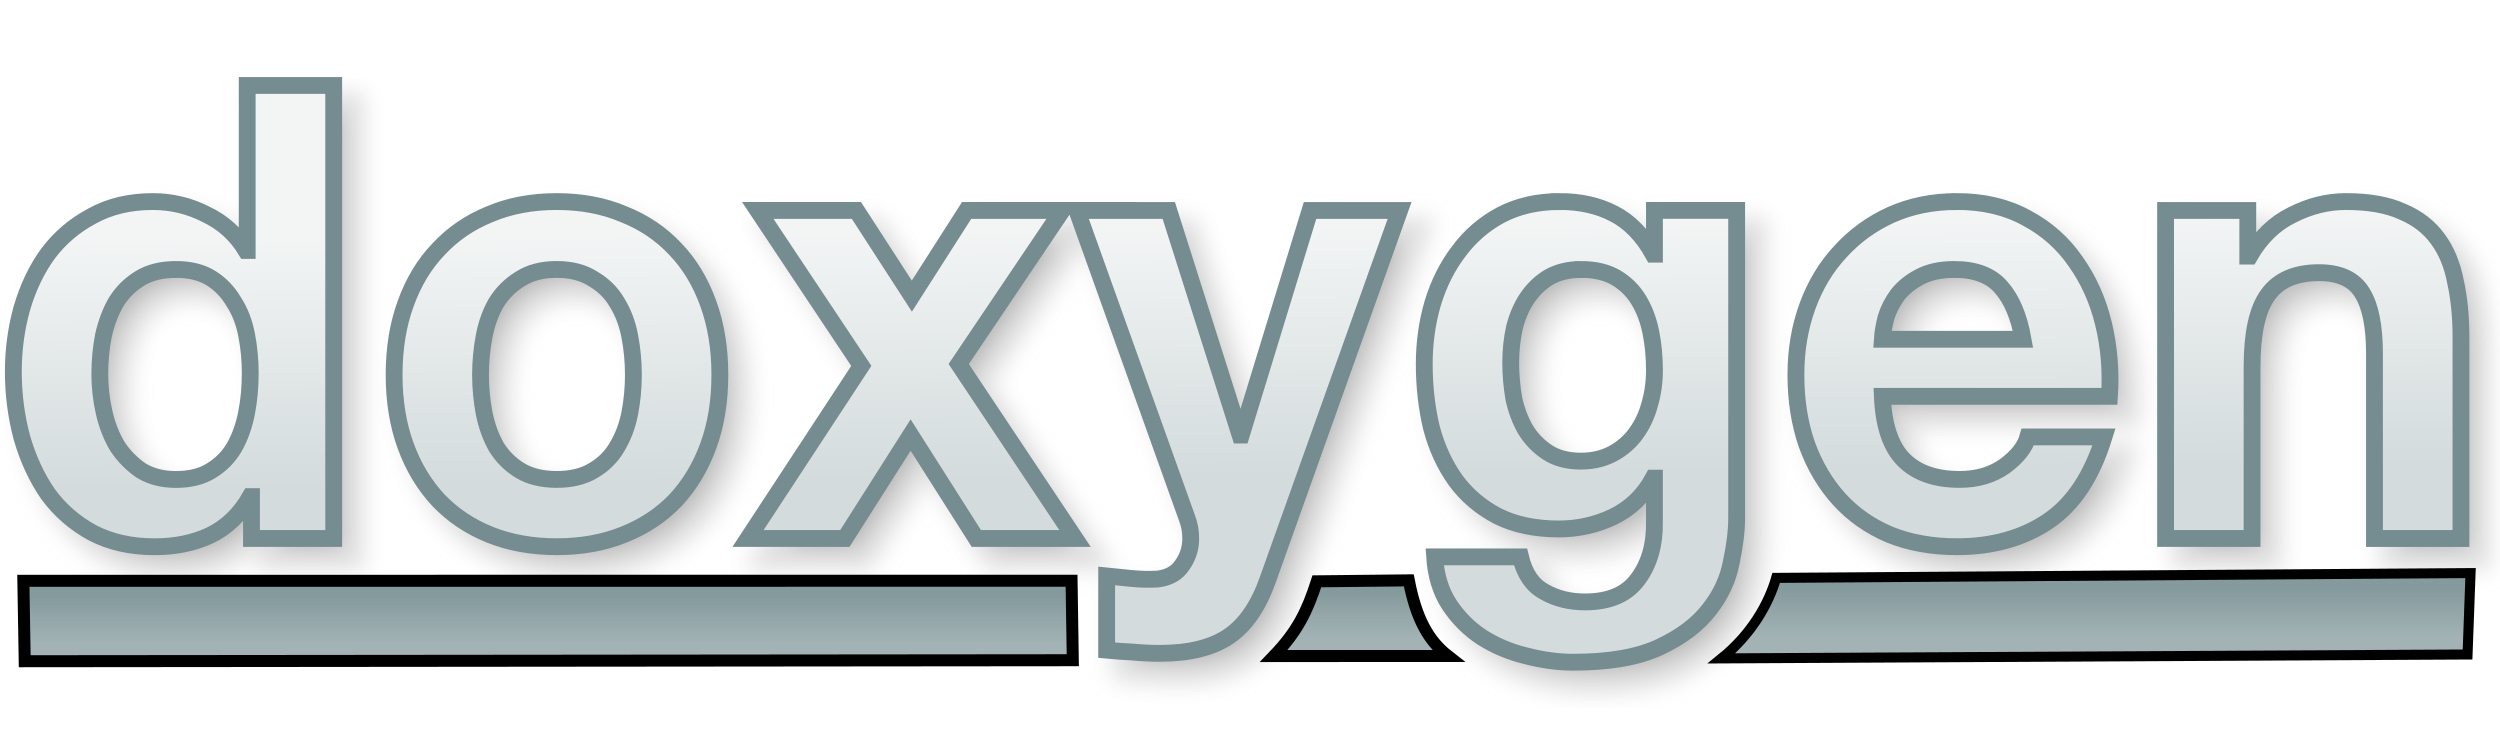
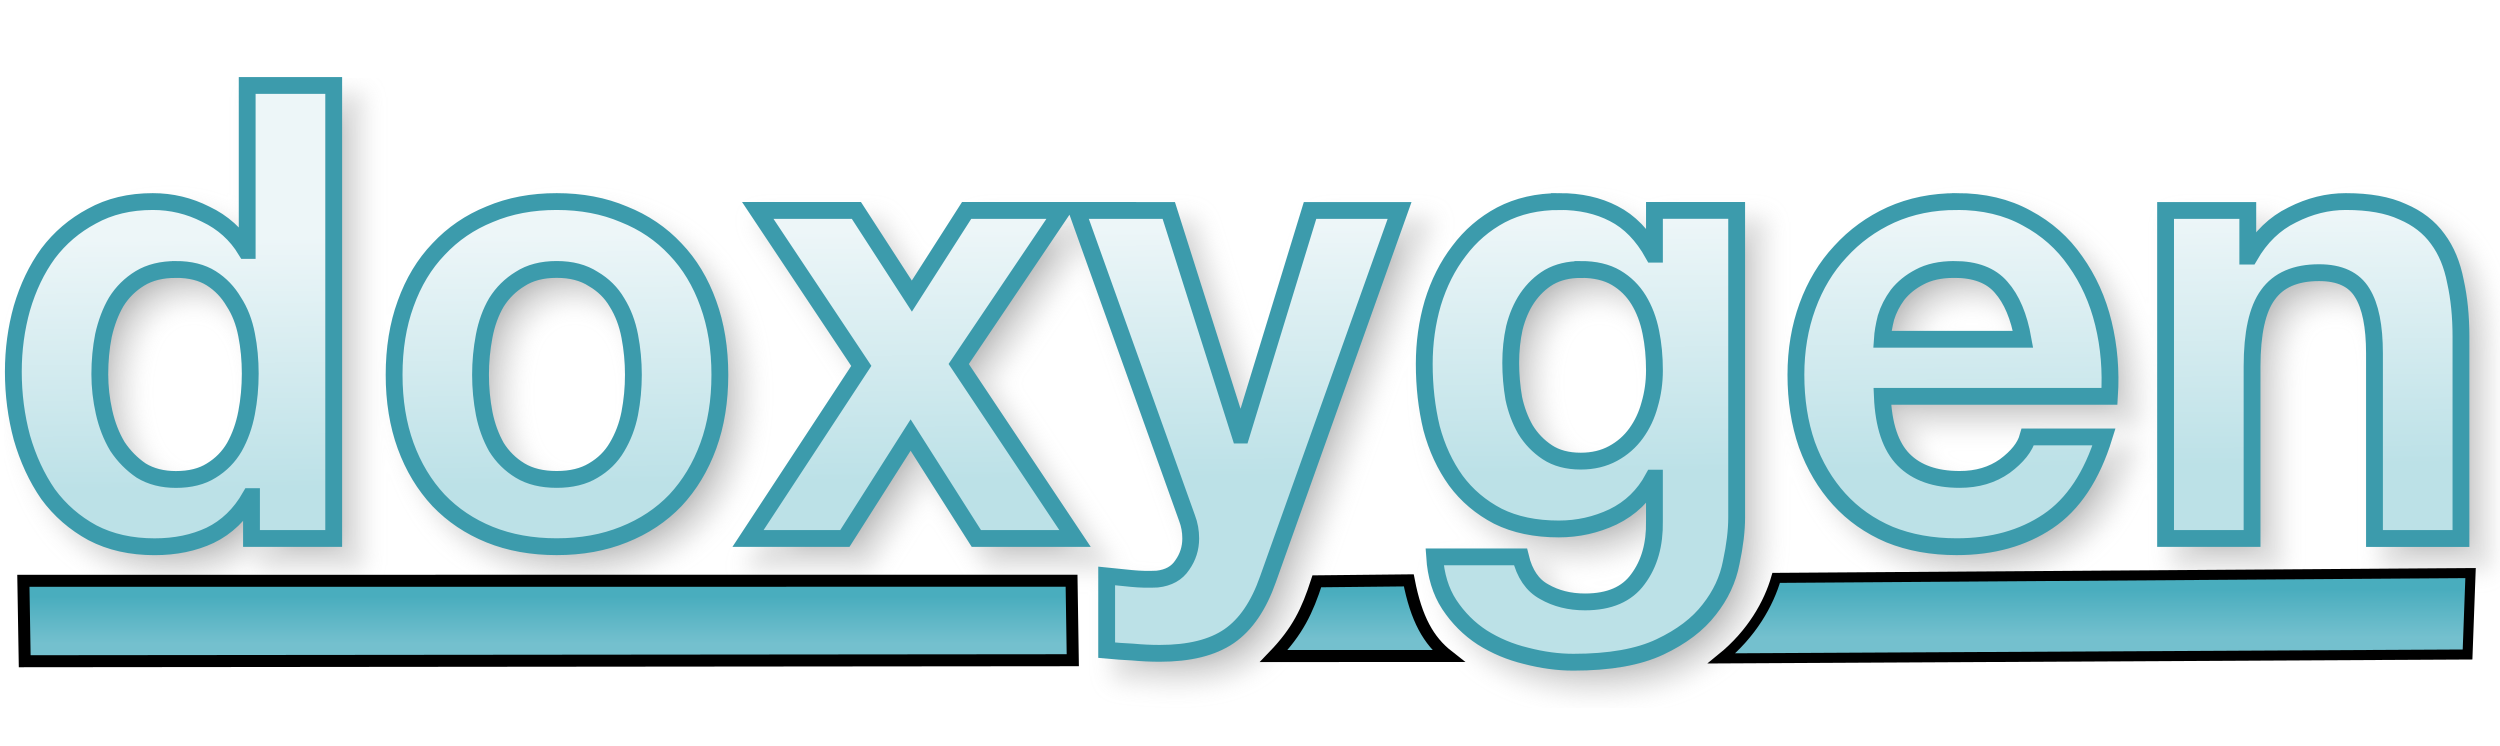
<svg xmlns="http://www.w3.org/2000/svg" xmlns:xlink="http://www.w3.org/1999/xlink" version="1.1" viewBox="0 0 104 31">
  <defs>
    <linearGradient id="a">
-       <stop stop-color="#859A9D" offset="0" />
-       <stop stop-color="#A3B3B5" offset="1" />
+       <stop stop-color="#49ADBE" offset="0" />
+       <stop stop-color="#74C0CE" offset="1" />
    </linearGradient>
    <linearGradient id="d" x1="31.474" x2="31.474" y1="24.821" y2="26.773" gradientUnits="userSpaceOnUse" xlink:href="#a" />
    <linearGradient id="c" x1="31.474" x2="31.474" y1="24.821" y2="26.773" gradientTransform="matrix(.6816 0 0 1.0248 72.391 -.91809)" gradientUnits="userSpaceOnUse" xlink:href="#a" />
    <linearGradient id="b" x1="56.295" x2="56.295" y1="24.622" y2="26.574" gradientUnits="userSpaceOnUse" xlink:href="#a" />
    <linearGradient id="e" x1="49.067" x2="48.956" y1="19.719" y2="9.523" gradientTransform="matrix(.97968 0 0 1.0207 -.25579 -.25579)" gradientUnits="userSpaceOnUse">
-       <stop stop-color="#D3DBDC" offset="0" />
-       <stop stop-color="#F3F5F5" offset="1" />
+       <stop stop-color="#BCE1E7" offset="0" />
+       <stop stop-color="#EDF6F8" offset="1" />
    </linearGradient>
    <filter id="f" x="-.011" y="-.045" width="1.021" height="1.091" color-interpolation-filters="sRGB">
      <feGaussianBlur stdDeviation="0.453" />
    </filter>
  </defs>
  <g>
    <path transform="translate(-2.5759 -27.848)" d="m13.609 32.203v6.863h-0.051c-0.405-0.669-0.963-1.171-1.672-1.506-0.692-0.352-1.428-0.527-2.205-0.527-0.963 0-1.807 0.203-2.533 0.607-0.726 0.387-1.334 0.906-1.824 1.557-0.473 0.651-0.835 1.409-1.088 2.272-0.236 0.845-0.355 1.724-0.355 2.639 0 0.95 0.119 1.864 0.355 2.744 0.253 0.88 0.615 1.663 1.088 2.35 0.49 0.669 1.107 1.207 1.85 1.611 0.743 0.387 1.604 0.58 2.584 0.58 0.861 0 1.631-0.158 2.307-0.475 0.692-0.334 1.25-0.872 1.672-1.611h0.051v1.742h3.42v-18.846zm12.875 4.83c-1.03 0-1.96 0.175-2.787 0.527-0.828 0.334-1.536 0.82-2.127 1.453-0.591 0.616-1.048 1.372-1.369 2.269-0.321 0.88-0.48 1.866-0.48 2.957s0.16 2.075 0.48 2.955c0.321 0.88 0.778 1.636 1.369 2.269 0.591 0.616 1.299 1.091 2.127 1.426 0.828 0.334 1.757 0.502 2.787 0.502 1.03 0 1.96-0.168 2.787-0.502 0.844-0.334 1.561-0.81 2.152-1.426 0.591-0.633 1.048-1.39 1.369-2.269 0.321-0.88 0.48-1.864 0.48-2.955s-0.16-2.077-0.48-2.957c-0.321-0.897-0.778-1.654-1.369-2.269-0.591-0.633-1.308-1.119-2.152-1.453-0.828-0.352-1.757-0.527-2.787-0.527zm41.715 0c-0.912 0-1.722 0.185-2.432 0.555-0.692 0.37-1.275 0.87-1.748 1.504-0.473 0.616-0.837 1.337-1.09 2.164-0.236 0.809-0.354 1.655-0.354 2.535 0 0.933 0.1 1.821 0.303 2.666 0.22 0.827 0.558 1.556 1.014 2.189 0.456 0.616 1.039 1.109 1.748 1.478 0.709 0.352 1.554 0.529 2.533 0.529 0.794 0 1.545-0.168 2.254-0.502 0.726-0.352 1.283-0.89 1.672-1.611h0.051v1.795c0.017 0.968-0.211 1.769-0.684 2.402-0.456 0.633-1.19 0.951-2.203 0.951-0.642 0-1.208-0.142-1.697-0.424-0.49-0.264-0.819-0.747-0.988-1.451h-3.572c0.051 0.774 0.253 1.435 0.607 1.98 0.372 0.563 0.829 1.019 1.369 1.371 0.557 0.352 1.166 0.607 1.824 0.766 0.676 0.176 1.333 0.266 1.975 0.266 1.503 0 2.703-0.212 3.598-0.635 0.895-0.422 1.58-0.941 2.053-1.557 0.473-0.598 0.777-1.249 0.912-1.953 0.152-0.704 0.227-1.329 0.227-1.875v-12.775h-3.42v1.822h-0.051c-0.439-0.792-0.988-1.355-1.647-1.69-0.642-0.334-1.393-0.502-2.254-0.502zm16.523 0c-0.996 0-1.909 0.185-2.736 0.555-0.811 0.37-1.512 0.88-2.103 1.531-0.591 0.633-1.046 1.39-1.367 2.269s-0.48 1.831-0.48 2.852c0 1.056 0.151 2.022 0.455 2.902 0.321 0.88 0.768 1.636 1.342 2.269 0.574 0.633 1.276 1.127 2.103 1.478 0.828 0.334 1.757 0.502 2.787 0.502 1.486 0 2.752-0.353 3.799-1.057 1.047-0.704 1.825-1.873 2.332-3.51h-3.168c-0.118 0.422-0.439 0.828-0.963 1.215-0.524 0.37-1.147 0.553-1.873 0.553-1.013 0-1.792-0.273-2.332-0.818-0.54-0.545-0.836-1.425-0.887-2.639h9.449c0.068-1.056-0.016-2.067-0.252-3.035-0.236-0.968-0.626-1.829-1.166-2.586-0.524-0.757-1.2-1.355-2.027-1.795-0.828-0.458-1.797-0.688-2.912-0.688zm16.189 0c-0.76 0-1.502 0.185-2.228 0.555-0.726 0.352-1.317 0.923-1.773 1.715h-0.076v-1.9h-3.42v13.646h3.598v-7.152c0-1.39 0.219-2.384 0.658-2.982 0.439-0.616 1.149-0.924 2.129-0.924 0.861 0 1.461 0.281 1.799 0.844 0.338 0.545 0.506 1.382 0.506 2.508v7.707h3.598v-8.393c0-0.845-0.076-1.611-0.229-2.297-0.135-0.704-0.38-1.292-0.734-1.768-0.355-0.493-0.844-0.873-1.469-1.137-0.608-0.282-1.395-0.422-2.357-0.422zm-66.063 0.369 4.307 6.467-4.713 7.18h4.029l2.736-4.303 2.734 4.303h4.106l-4.84-7.258 4.307-6.389h-3.977l-2.279 3.564-2.307-3.564zm13.275 0 4.584 12.803c0.101 0.264 0.152 0.545 0.152 0.844 0 0.405-0.117 0.775-0.354 1.109-0.22 0.334-0.566 0.527-1.039 0.58-0.355 0.018-0.71 0.01-1.065-0.025-0.355-0.035-0.701-0.07-1.039-0.105v3.088c0.372 0.035 0.735 0.061 1.09 0.078 0.372 0.035 0.744 0.053 1.115 0.053 1.233 0 2.194-0.238 2.887-0.713 0.692-0.475 1.233-1.266 1.621-2.375l5.473-15.336h-3.725l-2.861 9.344h-0.051l-2.965-9.344zm-37.48 2.455c0.591 0 1.082 0.123 1.471 0.369 0.388 0.246 0.699 0.572 0.936 0.977 0.253 0.387 0.432 0.845 0.533 1.373 0.101 0.51 0.152 1.048 0.152 1.611 0 0.563-0.051 1.107-0.152 1.635-0.101 0.528-0.271 1.004-0.508 1.426-0.236 0.405-0.556 0.73-0.961 0.977-0.388 0.246-0.88 0.369-1.471 0.369-0.557 0-1.038-0.123-1.443-0.369-0.388-0.264-0.718-0.597-0.988-1.002-0.253-0.422-0.438-0.898-0.557-1.426s-0.178-1.056-0.178-1.584c-1e-7 -0.563 0.051-1.099 0.152-1.609 0.118-0.528 0.295-0.996 0.531-1.4 0.253-0.405 0.583-0.73 0.988-0.977 0.405-0.246 0.903-0.369 1.494-0.369zm15.84 0c0.608 0 1.114 0.133 1.52 0.396 0.422 0.246 0.752 0.572 0.988 0.977 0.253 0.405 0.43 0.871 0.531 1.398 0.101 0.528 0.152 1.066 0.152 1.611 0 0.545-0.051 1.081-0.152 1.609-0.101 0.51-0.278 0.976-0.531 1.398-0.236 0.405-0.566 0.73-0.988 0.977-0.405 0.246-0.912 0.369-1.52 0.369-0.608 0-1.114-0.123-1.52-0.369s-0.735-0.572-0.988-0.977c-0.236-0.422-0.406-0.888-0.508-1.398-0.101-0.528-0.152-1.064-0.152-1.609 0-0.545 0.051-1.083 0.152-1.611 0.101-0.528 0.271-0.994 0.508-1.398 0.253-0.405 0.583-0.73 0.988-0.977 0.405-0.264 0.912-0.396 1.52-0.396zm42.602 0c0.591 0 1.08 0.115 1.469 0.344 0.388 0.229 0.701 0.537 0.938 0.924 0.236 0.387 0.406 0.835 0.508 1.346 0.101 0.493 0.15 1.021 0.15 1.584 0 0.493-0.066 0.968-0.201 1.426-0.118 0.44-0.305 0.836-0.559 1.188-0.253 0.352-0.574 0.633-0.963 0.844-0.388 0.211-0.835 0.318-1.342 0.318-0.557 0-1.021-0.125-1.393-0.371-0.372-0.246-0.676-0.562-0.912-0.949-0.22-0.387-0.381-0.818-0.482-1.293-0.084-0.493-0.127-0.986-0.127-1.478 0-0.51 0.051-0.994 0.152-1.451 0.118-0.475 0.297-0.89 0.533-1.242 0.253-0.37 0.557-0.66 0.912-0.871 0.372-0.211 0.81-0.316 1.316-0.316zm15.535 0c0.878 0 1.529 0.248 1.951 0.74 0.439 0.493 0.743 1.214 0.912 2.164h-5.854c0.017-0.264 0.068-0.564 0.152-0.898 0.101-0.334 0.263-0.65 0.482-0.949 0.236-0.299 0.541-0.547 0.912-0.74 0.388-0.211 0.869-0.316 1.443-0.316z" filter="url(#f)" opacity=".3" stroke="#969696" />
    <path d="m0.972 24.161 43.605-0.002 0.051 3.306-43.6 0.042z" fill="url(#d)" stroke="#000" stroke-width=".5" />
-     <path d="m10.283 3.555v6.863h-0.051c-0.405-0.669-0.963-1.171-1.672-1.506-0.692-0.352-1.428-0.527-2.205-0.527-0.963 0-1.807 0.203-2.533 0.607-0.726 0.387-1.334 0.906-1.824 1.557-0.473 0.651-0.835 1.409-1.088 2.272-0.236 0.845-0.355 1.724-0.355 2.639 0 0.95 0.119 1.864 0.355 2.744 0.253 0.88 0.615 1.663 1.088 2.35 0.49 0.669 1.107 1.207 1.85 1.611 0.743 0.387 1.604 0.58 2.584 0.58 0.861 0 1.631-0.158 2.307-0.475 0.692-0.334 1.25-0.872 1.672-1.611h0.051v1.742h3.42v-18.846zm12.875 4.83c-1.03 0-1.96 0.175-2.787 0.527-0.828 0.334-1.536 0.82-2.127 1.453-0.591 0.616-1.048 1.372-1.369 2.269-0.321 0.88-0.48 1.866-0.48 2.957s0.16 2.075 0.48 2.955c0.321 0.88 0.778 1.636 1.369 2.269 0.591 0.616 1.299 1.091 2.127 1.426 0.828 0.334 1.757 0.502 2.787 0.502 1.03 0 1.96-0.168 2.787-0.502 0.844-0.334 1.561-0.81 2.152-1.426 0.591-0.633 1.048-1.39 1.369-2.269 0.321-0.88 0.48-1.864 0.48-2.955s-0.16-2.077-0.48-2.957c-0.321-0.897-0.778-1.654-1.369-2.269-0.591-0.633-1.308-1.119-2.152-1.453-0.828-0.352-1.757-0.527-2.787-0.527zm41.715 0c-0.912 0-1.722 0.185-2.432 0.555-0.692 0.37-1.275 0.87-1.748 1.504-0.473 0.616-0.837 1.337-1.09 2.164-0.236 0.809-0.354 1.655-0.354 2.535 0 0.933 0.1 1.821 0.303 2.666 0.22 0.827 0.558 1.556 1.014 2.189 0.456 0.616 1.039 1.109 1.748 1.478 0.709 0.352 1.554 0.529 2.533 0.529 0.794 0 1.545-0.168 2.254-0.502 0.726-0.352 1.283-0.89 1.672-1.611h0.051v1.795c0.017 0.968-0.211 1.769-0.684 2.402-0.456 0.633-1.19 0.951-2.203 0.951-0.642 0-1.208-0.142-1.697-0.424-0.49-0.264-0.819-0.747-0.988-1.451h-3.572c0.051 0.774 0.253 1.435 0.607 1.98 0.372 0.563 0.829 1.019 1.369 1.371 0.557 0.352 1.166 0.607 1.824 0.766 0.676 0.176 1.333 0.266 1.975 0.266 1.503 0 2.703-0.212 3.598-0.635 0.895-0.422 1.58-0.941 2.053-1.557 0.473-0.598 0.777-1.249 0.912-1.953 0.152-0.704 0.227-1.329 0.227-1.875v-12.775h-3.42v1.822h-0.051c-0.439-0.792-0.988-1.355-1.647-1.69-0.642-0.334-1.393-0.502-2.254-0.502zm16.523 0c-0.996 0-1.909 0.185-2.736 0.555-0.811 0.37-1.512 0.88-2.103 1.531-0.591 0.633-1.046 1.39-1.367 2.269s-0.48 1.831-0.48 2.852c0 1.056 0.151 2.022 0.455 2.902 0.321 0.88 0.768 1.636 1.342 2.269 0.574 0.633 1.276 1.127 2.103 1.478 0.828 0.334 1.757 0.502 2.787 0.502 1.486 0 2.752-0.353 3.799-1.057 1.047-0.704 1.825-1.873 2.332-3.51h-3.168c-0.118 0.422-0.439 0.828-0.963 1.215-0.524 0.37-1.147 0.553-1.873 0.553-1.013 0-1.792-0.273-2.332-0.818-0.54-0.545-0.836-1.425-0.887-2.639h9.449c0.068-1.056-0.016-2.067-0.252-3.035-0.236-0.968-0.626-1.829-1.166-2.586-0.524-0.757-1.2-1.355-2.027-1.795-0.828-0.458-1.797-0.688-2.912-0.688zm16.189 0c-0.76 0-1.502 0.185-2.228 0.555-0.726 0.352-1.317 0.923-1.773 1.715h-0.076v-1.9h-3.42v13.646h3.598v-7.152c0-1.39 0.219-2.384 0.658-2.982 0.439-0.616 1.149-0.924 2.129-0.924 0.861 0 1.461 0.281 1.799 0.844 0.338 0.545 0.506 1.382 0.506 2.508v7.707h3.598v-8.393c0-0.845-0.076-1.611-0.229-2.297-0.135-0.704-0.38-1.292-0.734-1.768-0.355-0.493-0.844-0.873-1.469-1.137-0.608-0.282-1.395-0.422-2.357-0.422zm-66.062 0.369 4.307 6.467-4.713 7.18h4.029l2.736-4.303 2.734 4.303h4.106l-4.84-7.258 4.307-6.389h-3.977l-2.279 3.564-2.307-3.564zm13.275 0 4.584 12.803c0.101 0.264 0.152 0.545 0.152 0.844 0 0.405-0.117 0.775-0.354 1.109-0.22 0.334-0.566 0.527-1.039 0.58-0.355 0.018-0.71 0.01-1.065-0.025-0.355-0.035-0.701-0.07-1.039-0.105v3.088c0.372 0.035 0.735 0.061 1.09 0.078 0.372 0.035 0.744 0.053 1.115 0.053 1.233 0 2.194-0.238 2.887-0.713 0.692-0.475 1.233-1.266 1.621-2.375l5.473-15.336h-3.725l-2.861 9.344h-0.051l-2.965-9.344zm-37.48 2.455c0.591 0 1.082 0.123 1.471 0.369s0.699 0.572 0.936 0.977c0.253 0.387 0.432 0.845 0.533 1.373 0.101 0.51 0.152 1.048 0.152 1.611 0 0.563-0.051 1.107-0.152 1.635-0.101 0.528-0.271 1.004-0.508 1.426-0.236 0.405-0.556 0.73-0.961 0.977-0.388 0.246-0.88 0.369-1.471 0.369-0.557 0-1.038-0.123-1.443-0.369-0.388-0.264-0.718-0.597-0.988-1.002-0.253-0.422-0.438-0.898-0.557-1.426s-0.178-1.056-0.178-1.584c-1e-7 -0.563 0.051-1.099 0.152-1.609 0.118-0.528 0.295-0.996 0.531-1.4 0.253-0.405 0.583-0.73 0.988-0.977 0.405-0.246 0.903-0.369 1.494-0.369zm15.84 0c0.608 0 1.114 0.133 1.52 0.396 0.422 0.246 0.752 0.572 0.988 0.977 0.253 0.405 0.43 0.871 0.531 1.398 0.101 0.528 0.152 1.066 0.152 1.611 0 0.545-0.051 1.081-0.152 1.609-0.101 0.51-0.278 0.976-0.531 1.398-0.236 0.405-0.566 0.73-0.988 0.977-0.405 0.246-0.912 0.369-1.52 0.369-0.608 0-1.114-0.123-1.52-0.369s-0.735-0.572-0.988-0.977c-0.236-0.422-0.406-0.888-0.508-1.398-0.101-0.528-0.152-1.064-0.152-1.609 0-0.545 0.051-1.083 0.152-1.611 0.101-0.528 0.271-0.994 0.508-1.398 0.253-0.405 0.583-0.73 0.988-0.977 0.405-0.264 0.912-0.396 1.52-0.396zm42.602 0c0.591 0 1.08 0.115 1.469 0.344 0.388 0.229 0.701 0.537 0.938 0.924 0.236 0.387 0.406 0.835 0.508 1.346 0.101 0.493 0.15 1.021 0.15 1.584 0 0.493-0.066 0.968-0.201 1.426-0.118 0.44-0.305 0.836-0.559 1.188-0.253 0.352-0.574 0.633-0.963 0.844-0.388 0.211-0.835 0.318-1.342 0.318-0.557 0-1.021-0.125-1.393-0.371-0.372-0.246-0.676-0.562-0.912-0.949-0.22-0.387-0.381-0.818-0.482-1.293-0.084-0.493-0.127-0.986-0.127-1.478 0-0.51 0.051-0.994 0.152-1.451 0.118-0.475 0.297-0.89 0.533-1.242 0.253-0.37 0.557-0.66 0.912-0.871 0.372-0.211 0.81-0.316 1.316-0.316zm15.535 0c0.878 0 1.529 0.248 1.951 0.74 0.439 0.493 0.743 1.214 0.912 2.164h-5.854c0.017-0.264 0.068-0.564 0.152-0.898 0.101-0.334 0.263-0.65 0.482-0.949 0.236-0.299 0.541-0.547 0.912-0.74 0.388-0.211 0.869-0.316 1.443-0.316z" fill="url(#e)" stroke="#758C90" stroke-width=".7" />
+     <path d="m10.283 3.555v6.863h-0.051c-0.405-0.669-0.963-1.171-1.672-1.506-0.692-0.352-1.428-0.527-2.205-0.527-0.963 0-1.807 0.203-2.533 0.607-0.726 0.387-1.334 0.906-1.824 1.557-0.473 0.651-0.835 1.409-1.088 2.272-0.236 0.845-0.355 1.724-0.355 2.639 0 0.95 0.119 1.864 0.355 2.744 0.253 0.88 0.615 1.663 1.088 2.35 0.49 0.669 1.107 1.207 1.85 1.611 0.743 0.387 1.604 0.58 2.584 0.58 0.861 0 1.631-0.158 2.307-0.475 0.692-0.334 1.25-0.872 1.672-1.611h0.051v1.742h3.42v-18.846zm12.875 4.83c-1.03 0-1.96 0.175-2.787 0.527-0.828 0.334-1.536 0.82-2.127 1.453-0.591 0.616-1.048 1.372-1.369 2.269-0.321 0.88-0.48 1.866-0.48 2.957s0.16 2.075 0.48 2.955c0.321 0.88 0.778 1.636 1.369 2.269 0.591 0.616 1.299 1.091 2.127 1.426 0.828 0.334 1.757 0.502 2.787 0.502 1.03 0 1.96-0.168 2.787-0.502 0.844-0.334 1.561-0.81 2.152-1.426 0.591-0.633 1.048-1.39 1.369-2.269 0.321-0.88 0.48-1.864 0.48-2.955s-0.16-2.077-0.48-2.957c-0.321-0.897-0.778-1.654-1.369-2.269-0.591-0.633-1.308-1.119-2.152-1.453-0.828-0.352-1.757-0.527-2.787-0.527zm41.715 0c-0.912 0-1.722 0.185-2.432 0.555-0.692 0.37-1.275 0.87-1.748 1.504-0.473 0.616-0.837 1.337-1.09 2.164-0.236 0.809-0.354 1.655-0.354 2.535 0 0.933 0.1 1.821 0.303 2.666 0.22 0.827 0.558 1.556 1.014 2.189 0.456 0.616 1.039 1.109 1.748 1.478 0.709 0.352 1.554 0.529 2.533 0.529 0.794 0 1.545-0.168 2.254-0.502 0.726-0.352 1.283-0.89 1.672-1.611h0.051v1.795c0.017 0.968-0.211 1.769-0.684 2.402-0.456 0.633-1.19 0.951-2.203 0.951-0.642 0-1.208-0.142-1.697-0.424-0.49-0.264-0.819-0.747-0.988-1.451h-3.572c0.051 0.774 0.253 1.435 0.607 1.98 0.372 0.563 0.829 1.019 1.369 1.371 0.557 0.352 1.166 0.607 1.824 0.766 0.676 0.176 1.333 0.266 1.975 0.266 1.503 0 2.703-0.212 3.598-0.635 0.895-0.422 1.58-0.941 2.053-1.557 0.473-0.598 0.777-1.249 0.912-1.953 0.152-0.704 0.227-1.329 0.227-1.875v-12.775h-3.42v1.822h-0.051c-0.439-0.792-0.988-1.355-1.647-1.69-0.642-0.334-1.393-0.502-2.254-0.502zm16.523 0c-0.996 0-1.909 0.185-2.736 0.555-0.811 0.37-1.512 0.88-2.103 1.531-0.591 0.633-1.046 1.39-1.367 2.269s-0.48 1.831-0.48 2.852c0 1.056 0.151 2.022 0.455 2.902 0.321 0.88 0.768 1.636 1.342 2.269 0.574 0.633 1.276 1.127 2.103 1.478 0.828 0.334 1.757 0.502 2.787 0.502 1.486 0 2.752-0.353 3.799-1.057 1.047-0.704 1.825-1.873 2.332-3.51h-3.168c-0.118 0.422-0.439 0.828-0.963 1.215-0.524 0.37-1.147 0.553-1.873 0.553-1.013 0-1.792-0.273-2.332-0.818-0.54-0.545-0.836-1.425-0.887-2.639h9.449c0.068-1.056-0.016-2.067-0.252-3.035-0.236-0.968-0.626-1.829-1.166-2.586-0.524-0.757-1.2-1.355-2.027-1.795-0.828-0.458-1.797-0.688-2.912-0.688zm16.189 0c-0.76 0-1.502 0.185-2.228 0.555-0.726 0.352-1.317 0.923-1.773 1.715h-0.076v-1.9h-3.42v13.646h3.598v-7.152c0-1.39 0.219-2.384 0.658-2.982 0.439-0.616 1.149-0.924 2.129-0.924 0.861 0 1.461 0.281 1.799 0.844 0.338 0.545 0.506 1.382 0.506 2.508v7.707h3.598v-8.393c0-0.845-0.076-1.611-0.229-2.297-0.135-0.704-0.38-1.292-0.734-1.768-0.355-0.493-0.844-0.873-1.469-1.137-0.608-0.282-1.395-0.422-2.357-0.422zm-66.062 0.369 4.307 6.467-4.713 7.18h4.029l2.736-4.303 2.734 4.303h4.106l-4.84-7.258 4.307-6.389h-3.977l-2.279 3.564-2.307-3.564zm13.275 0 4.584 12.803c0.101 0.264 0.152 0.545 0.152 0.844 0 0.405-0.117 0.775-0.354 1.109-0.22 0.334-0.566 0.527-1.039 0.58-0.355 0.018-0.71 0.01-1.065-0.025-0.355-0.035-0.701-0.07-1.039-0.105v3.088c0.372 0.035 0.735 0.061 1.09 0.078 0.372 0.035 0.744 0.053 1.115 0.053 1.233 0 2.194-0.238 2.887-0.713 0.692-0.475 1.233-1.266 1.621-2.375l5.473-15.336h-3.725l-2.861 9.344h-0.051l-2.965-9.344zm-37.48 2.455c0.591 0 1.082 0.123 1.471 0.369s0.699 0.572 0.936 0.977c0.253 0.387 0.432 0.845 0.533 1.373 0.101 0.51 0.152 1.048 0.152 1.611 0 0.563-0.051 1.107-0.152 1.635-0.101 0.528-0.271 1.004-0.508 1.426-0.236 0.405-0.556 0.73-0.961 0.977-0.388 0.246-0.88 0.369-1.471 0.369-0.557 0-1.038-0.123-1.443-0.369-0.388-0.264-0.718-0.597-0.988-1.002-0.253-0.422-0.438-0.898-0.557-1.426s-0.178-1.056-0.178-1.584c-1e-7 -0.563 0.051-1.099 0.152-1.609 0.118-0.528 0.295-0.996 0.531-1.4 0.253-0.405 0.583-0.73 0.988-0.977 0.405-0.246 0.903-0.369 1.494-0.369zm15.84 0c0.608 0 1.114 0.133 1.52 0.396 0.422 0.246 0.752 0.572 0.988 0.977 0.253 0.405 0.43 0.871 0.531 1.398 0.101 0.528 0.152 1.066 0.152 1.611 0 0.545-0.051 1.081-0.152 1.609-0.101 0.51-0.278 0.976-0.531 1.398-0.236 0.405-0.566 0.73-0.988 0.977-0.405 0.246-0.912 0.369-1.52 0.369-0.608 0-1.114-0.123-1.52-0.369s-0.735-0.572-0.988-0.977c-0.236-0.422-0.406-0.888-0.508-1.398-0.101-0.528-0.152-1.064-0.152-1.609 0-0.545 0.051-1.083 0.152-1.611 0.101-0.528 0.271-0.994 0.508-1.398 0.253-0.405 0.583-0.73 0.988-0.977 0.405-0.264 0.912-0.396 1.52-0.396zm42.602 0c0.591 0 1.08 0.115 1.469 0.344 0.388 0.229 0.701 0.537 0.938 0.924 0.236 0.387 0.406 0.835 0.508 1.346 0.101 0.493 0.15 1.021 0.15 1.584 0 0.493-0.066 0.968-0.201 1.426-0.118 0.44-0.305 0.836-0.559 1.188-0.253 0.352-0.574 0.633-0.963 0.844-0.388 0.211-0.835 0.318-1.342 0.318-0.557 0-1.021-0.125-1.393-0.371-0.372-0.246-0.676-0.562-0.912-0.949-0.22-0.387-0.381-0.818-0.482-1.293-0.084-0.493-0.127-0.986-0.127-1.478 0-0.51 0.051-0.994 0.152-1.451 0.118-0.475 0.297-0.89 0.533-1.242 0.253-0.37 0.557-0.66 0.912-0.871 0.372-0.211 0.81-0.316 1.316-0.316zm15.535 0c0.878 0 1.529 0.248 1.951 0.74 0.439 0.493 0.743 1.214 0.912 2.164h-5.854c0.017-0.264 0.068-0.564 0.152-0.898 0.101-0.334 0.263-0.65 0.482-0.949 0.236-0.299 0.541-0.547 0.912-0.74 0.388-0.211 0.869-0.316 1.443-0.316z" fill="url(#e)" stroke="#3C9BAC" stroke-width=".7" />
    <path d="m52.988 27.291c0.996-1.036 1.394-1.873 1.793-3.108l3.825-0.04c0.311 1.61 0.824 2.514 1.633 3.147z" fill="url(#b)" stroke="#000" stroke-width=".5" />
    <path d="m73.89 24.04 28.885-0.201-0.125 3.388-31.033 0.162c1.262-1.023 1.966-2.286 2.272-3.349z" fill="url(#c)" stroke="#000" stroke-width=".418" />
  </g>
</svg>
